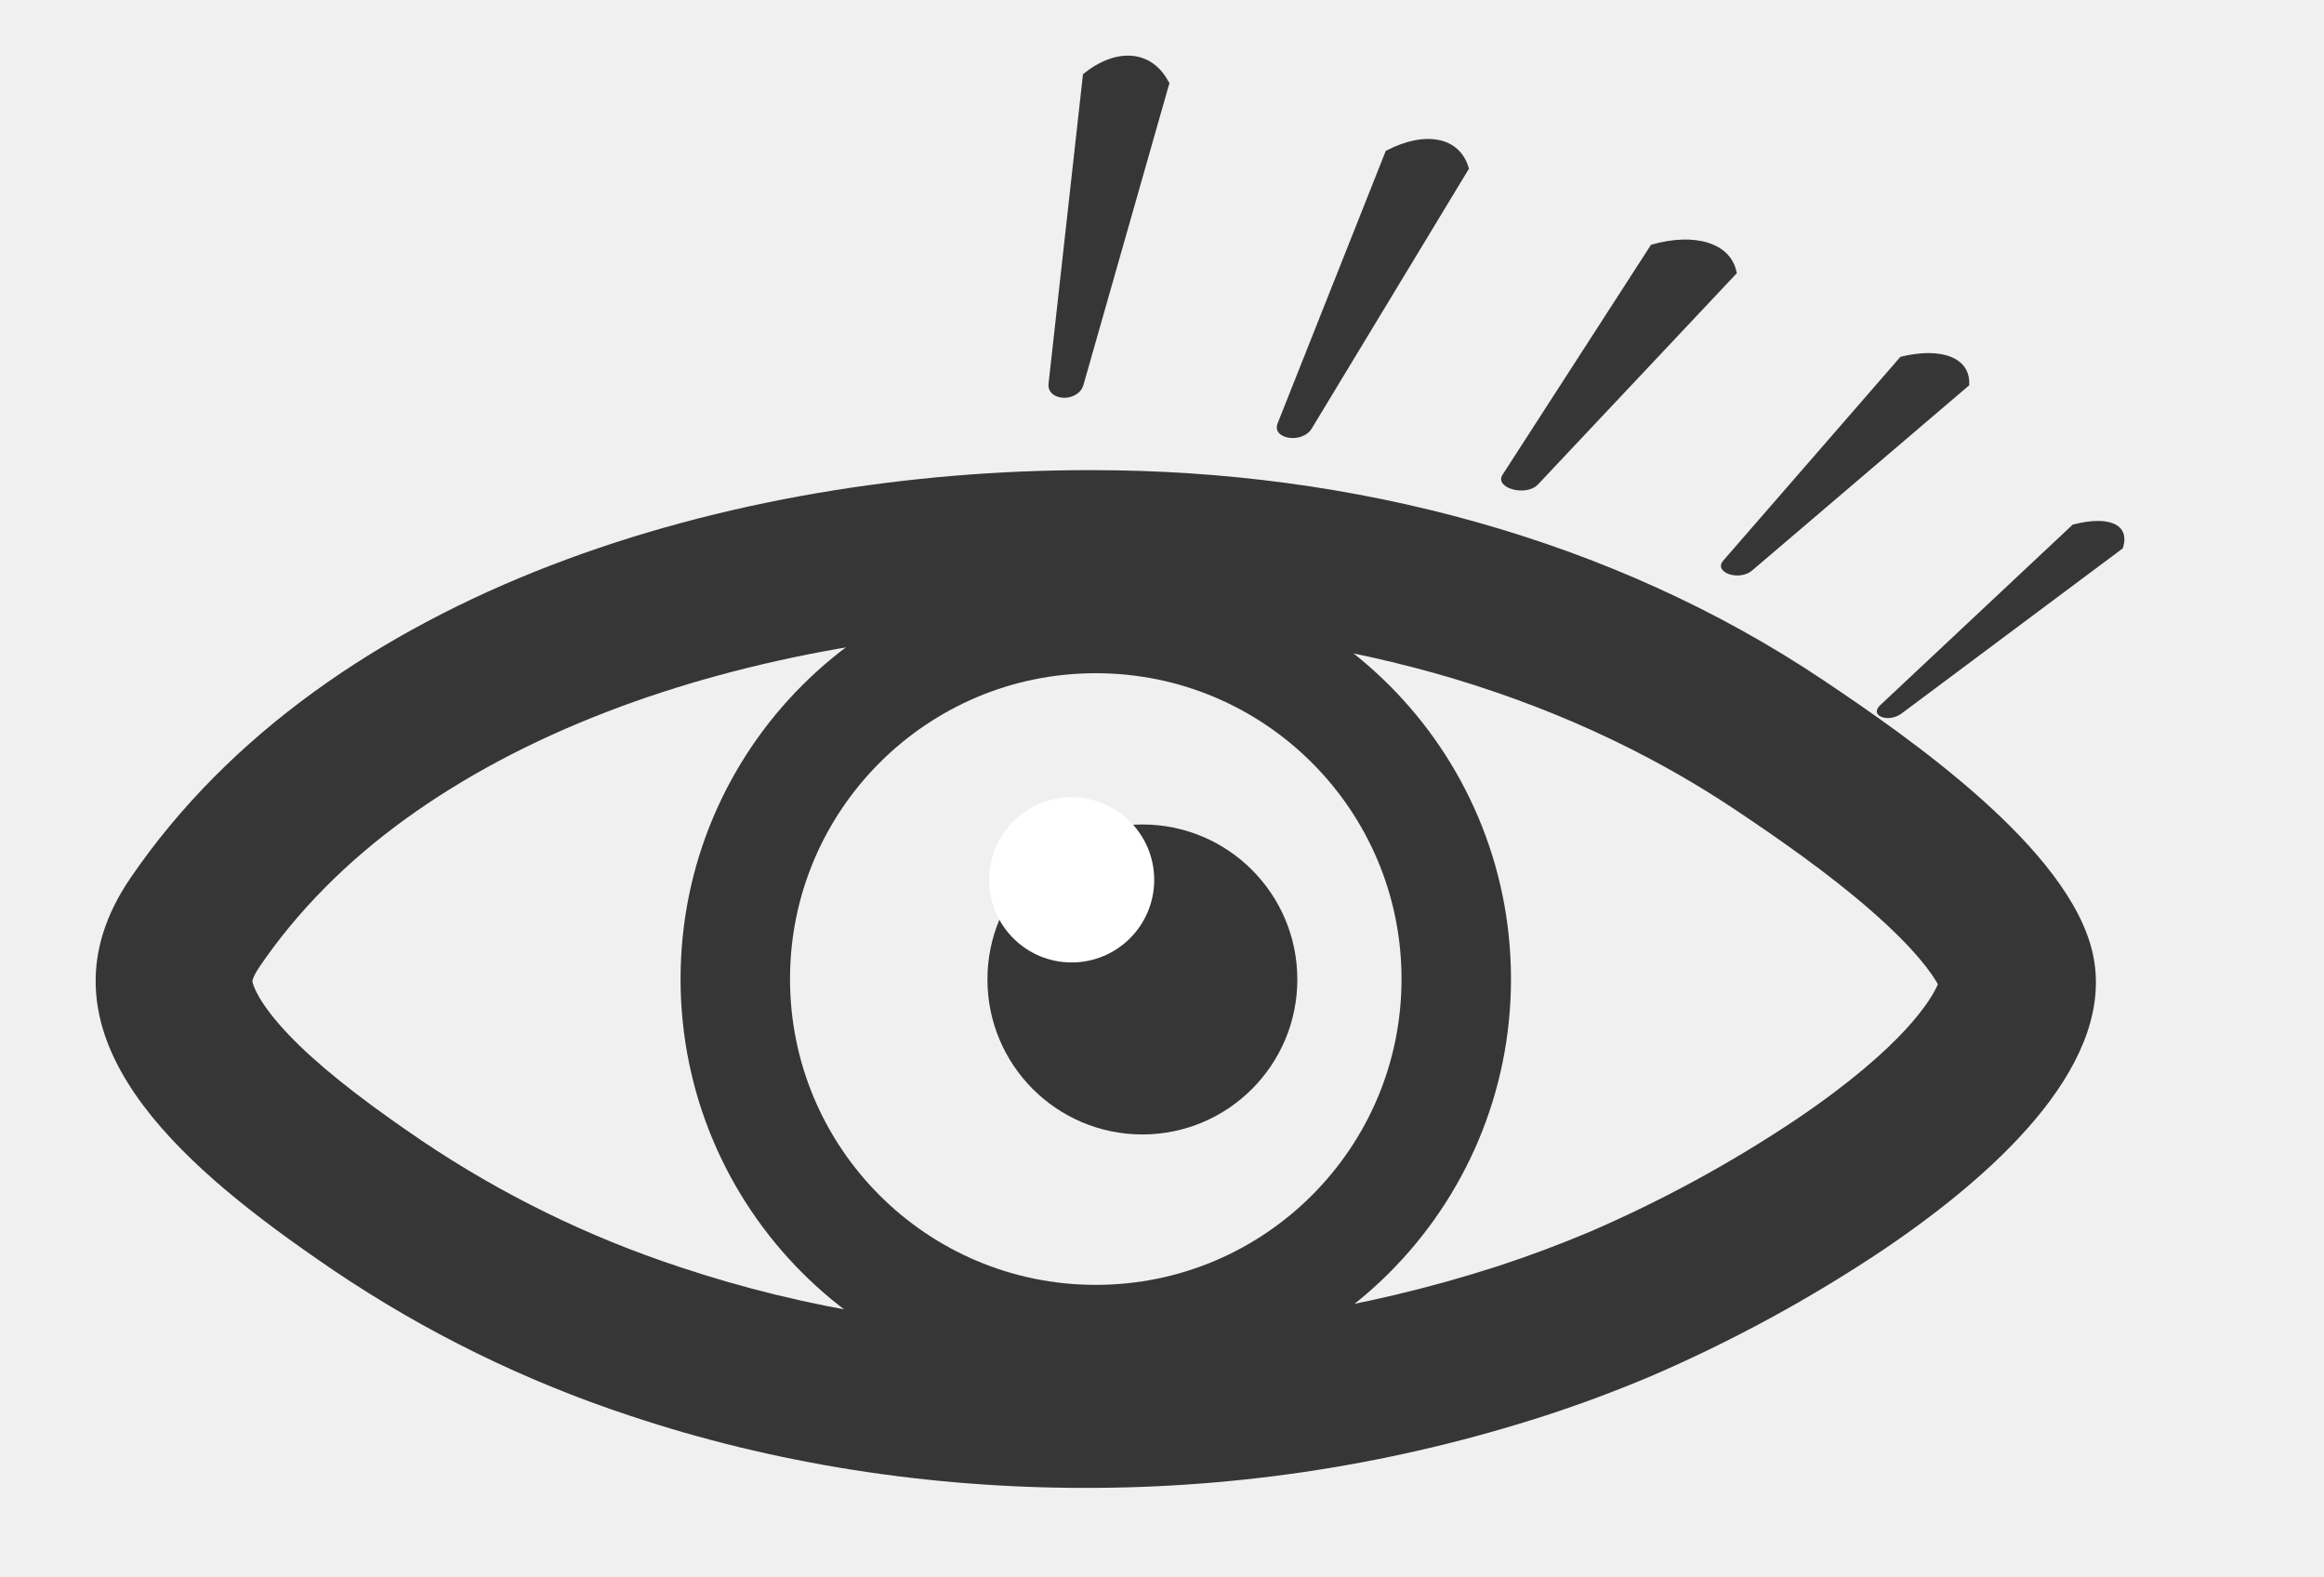
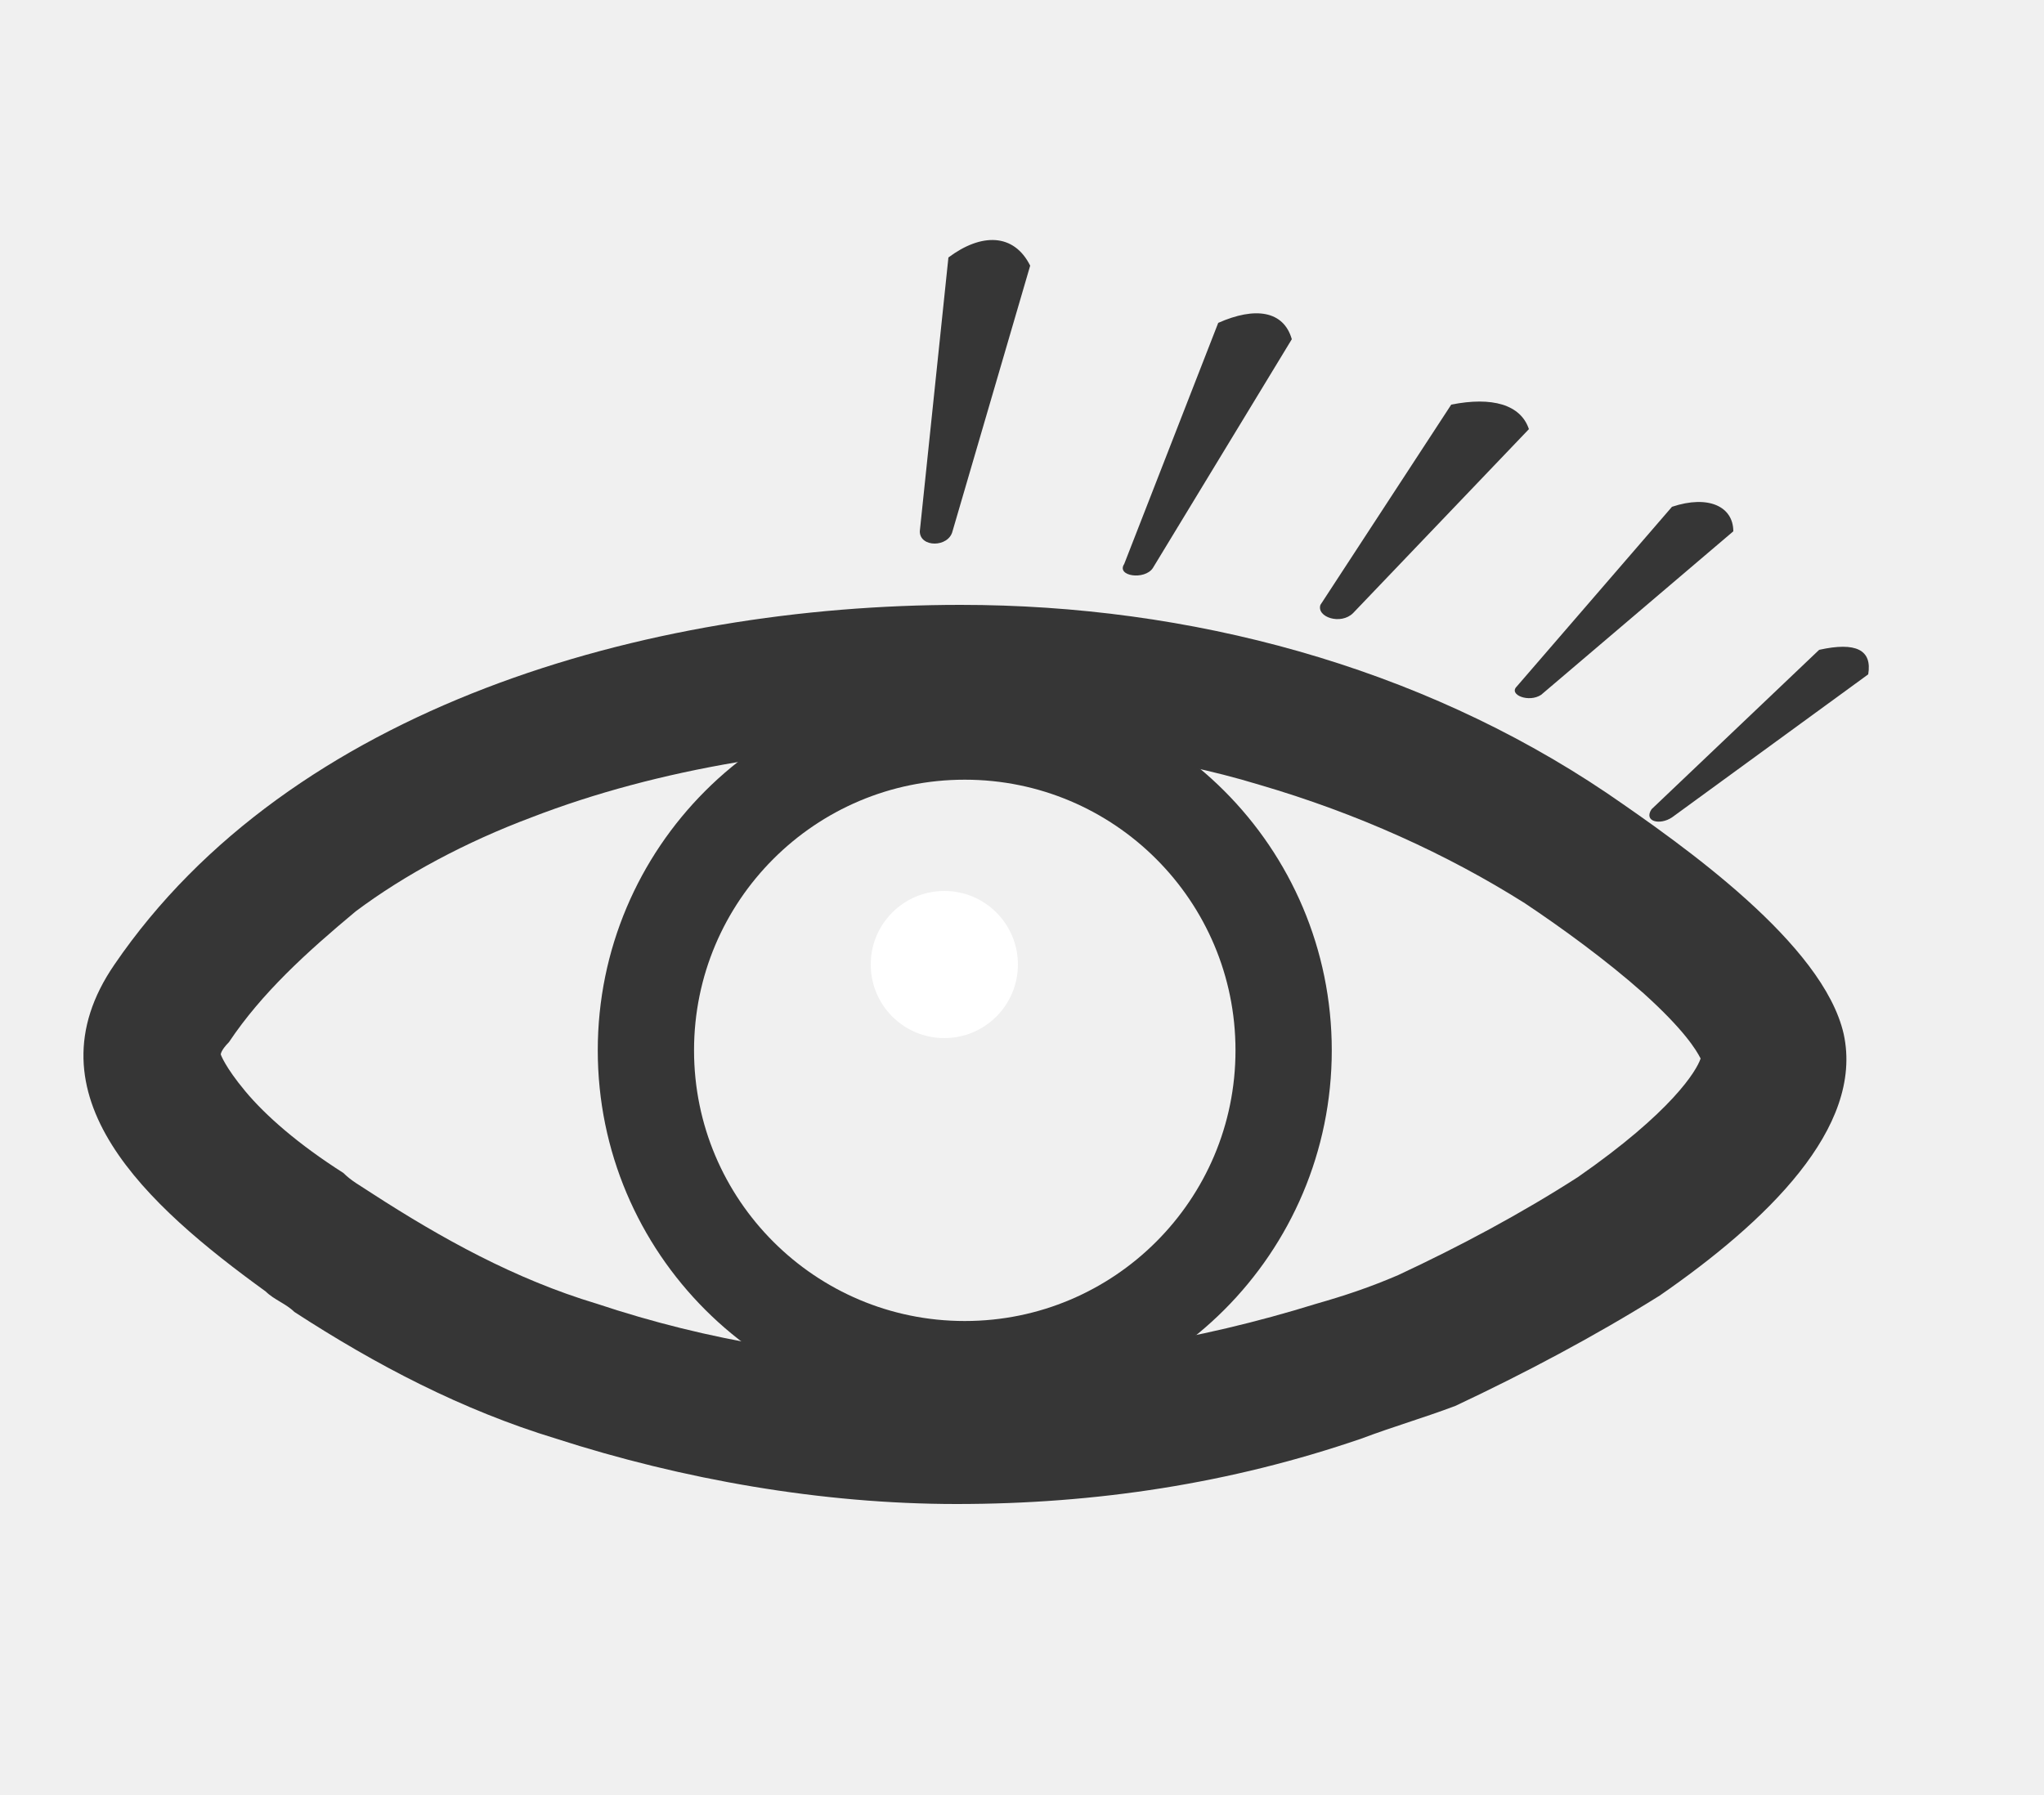
- <svg xmlns="http://www.w3.org/2000/svg" width="50" viewBox="0 0 712 483">
-   <path d="M334.63,192A386.92,386.92,0,0,1,439.27,206.1c34,9.55,65.13,23.69,92.5,42,13.1,8.77,28.25,19.28,41.33,30.69,13.93,12.15,19,19.71,20.6,22.68-1.77,4.18-9.93,18.79-43.42,41.41a396.64,396.64,0,0,1-63.11,34.36c-9.31,3.93-18.92,7.52-28.61,10.68a411,411,0,0,1-126.22,19.78c-43.44,0-85.26-6.62-124.29-19.69a321,321,0,0,1-78.77-38.58c-3.63-2.47-6.58-4.52-9.36-6.49-15.84-11.23-27.12-20.82-34.48-29.31-7.76-9-8.12-13.13-8.12-13.16s.2-1.45,2.3-4.52c11.43-16.76,26.47-32,44.69-45.17C142,238,162.74,226.93,186,218c43.43-16.74,95.84-26,147.59-26h1.06m0-48h-1.06c-108.74,0-233,36.16-293.6,124.9C9,314.21,51.29,353.15,92.16,382.13c3.39,2.4,6.77,4.74,10.1,7a368.89,368.89,0,0,0,90.55,44.43c44.41,14.87,92,22.17,139.53,22.17a456.2,456.2,0,0,0,141.15-22.16q16.49-5.38,32.33-12.07a445,445,0,0,0,71.33-38.82c37.52-25.34,71.17-58.4,64-90.66C634,260,585,226,558.48,208.25,493.84,164.94,414.47,144,334.63,144Z" style="fill:#363636" />
-   <circle cx="349.99" cy="300" r="47.47" style="fill:#363636" />
-   <circle cx="328.32" cy="269.5" r="25.29" style="fill:#fff" />
-   <path d="M650.37,167.94l-67.79,50.6c-4.05,3-10,.72-6.56-2.53l59-55.33.05,0c11.06-2.9,17.41-.06,15.41,6.89Z" style="fill:#363636" />
-   <path d="M603.32,118l-66.53,56.74c-4,3.39-12,.6-8.81-3.07l54.27-62.4h.06c12.57-3.09,21.24.33,21,8.29Z" style="fill:#363636" />
-   <path d="M532.11,83.67l-60.92,64.71c-3.64,3.87-13.51,1.11-10.84-3l45.48-70.43.07,0c13.5-3.87,24.27-.46,26.1,8.27Z" style="fill:#363636" />
-   <path d="M450.06,51.63l-48.19,79.63c-2.87,4.76-12.38,3.29-10.44-1.61l33.14-83.47.06,0c12-6.28,22.44-4.24,25.26,5Z" style="fill:#363636" />
-   <path d="M358.29,25.41l-26.35,92.47c-1.57,5.53-11.31,5.14-10.69-.42l10.54-94.72,0,0c10.17-8.34,21-7.45,26.15,2.16Z" style="fill:#363636" />
-   <circle cx="335.71" cy="299.87" r="110.44" style="fill:none;stroke:#363636;stroke-miterlimit:10;stroke-width:33.535px" />
+ <svg xmlns="http://www.w3.org/2000/svg" version="1.1" id="Layer_1" x="0px" y="0px" viewBox="0 0 50 43.9" style="enable-background:new 0 0 50 43.9;" xml:space="preserve">
+   <style type="text/css">
+ 	.st0{fill:#363636;}
+ 	.st1{fill:#FFFFFF;}
+ 	.st2{fill:none;stroke:#363636;stroke-width:2.355;stroke-miterlimit:10;}
+ </style>
+   <path class="st0" d="M23.5,18.2c2.5,0,5,0.3,7.3,1c2.4,0.7,4.6,1.7,6.5,2.9c0.9,0.6,2,1.4,2.9,2.2c1,0.9,1.3,1.4,1.4,1.6  c-0.1,0.3-0.7,1.3-3,2.9c-1.4,0.9-2.9,1.7-4.4,2.4c-0.7,0.3-1.3,0.5-2,0.7c-2.9,0.9-5.9,1.4-8.9,1.4c-3.1,0-6-0.5-8.7-1.4  c-2-0.6-3.8-1.6-5.5-2.7c-0.3-0.2-0.5-0.3-0.7-0.5C7.3,28,6.5,27.3,6,26.7c-0.5-0.6-0.6-0.9-0.6-0.9c0,0,0-0.1,0.2-0.3  c0.8-1.2,1.9-2.2,3.1-3.2c1.2-0.9,2.7-1.7,4.3-2.3C16.1,18.8,19.8,18.2,23.5,18.2L23.5,18.2 M23.5,14.8L23.5,14.8  c-7.7,0-16.4,2.5-20.7,8.8c-2.2,3.2,0.8,5.9,3.7,8c0.2,0.2,0.5,0.3,0.7,0.5c2,1.3,4.1,2.4,6.4,3.1c3.1,1,6.5,1.6,9.8,1.6  c3.4,0,6.7-0.5,9.9-1.6c0.8-0.3,1.5-0.5,2.3-0.8c1.7-0.8,3.4-1.7,5-2.7c2.6-1.8,5-4.1,4.5-6.4c-0.5-2.2-3.9-4.6-5.8-5.9  C34.7,16.3,29.1,14.8,23.5,14.8L23.5,14.8z" />
+   <circle class="st1" cx="23.1" cy="23.6" r="1.8" />
+   <path class="st0" d="M45.7,16.5L40.9,20c-0.3,0.2-0.7,0.1-0.5-0.2l4.1-3.9h0C45.4,15.7,45.8,15.9,45.7,16.5L45.7,16.5z" />
+   <path class="st0" d="M42.4,13l-4.7,4c-0.3,0.2-0.8,0-0.6-0.2l3.8-4.4h0C41.8,12.1,42.4,12.4,42.4,13L42.4,13z" />
+   <path class="st0" d="M37.4,10.5l-4.3,4.5c-0.3,0.3-0.9,0.1-0.8-0.2l3.2-4.9h0C36.5,9.7,37.2,9.9,37.4,10.5L37.4,10.5z" />
+   <path class="st0" d="M31.6,8.3l-3.4,5.6c-0.2,0.3-0.9,0.2-0.7-0.1l2.3-5.9h0C30.7,7.5,31.4,7.6,31.6,8.3L31.6,8.3z" />
+   <path class="st0" d="M25.2,6.5l-1.9,6.5c-0.1,0.4-0.8,0.4-0.8,0l0.7-6.7l0,0C24,5.7,24.8,5.7,25.2,6.5L25.2,6.5z" />
+   <circle class="st2" cx="23.6" cy="25.7" r="7.8" />
</svg>
